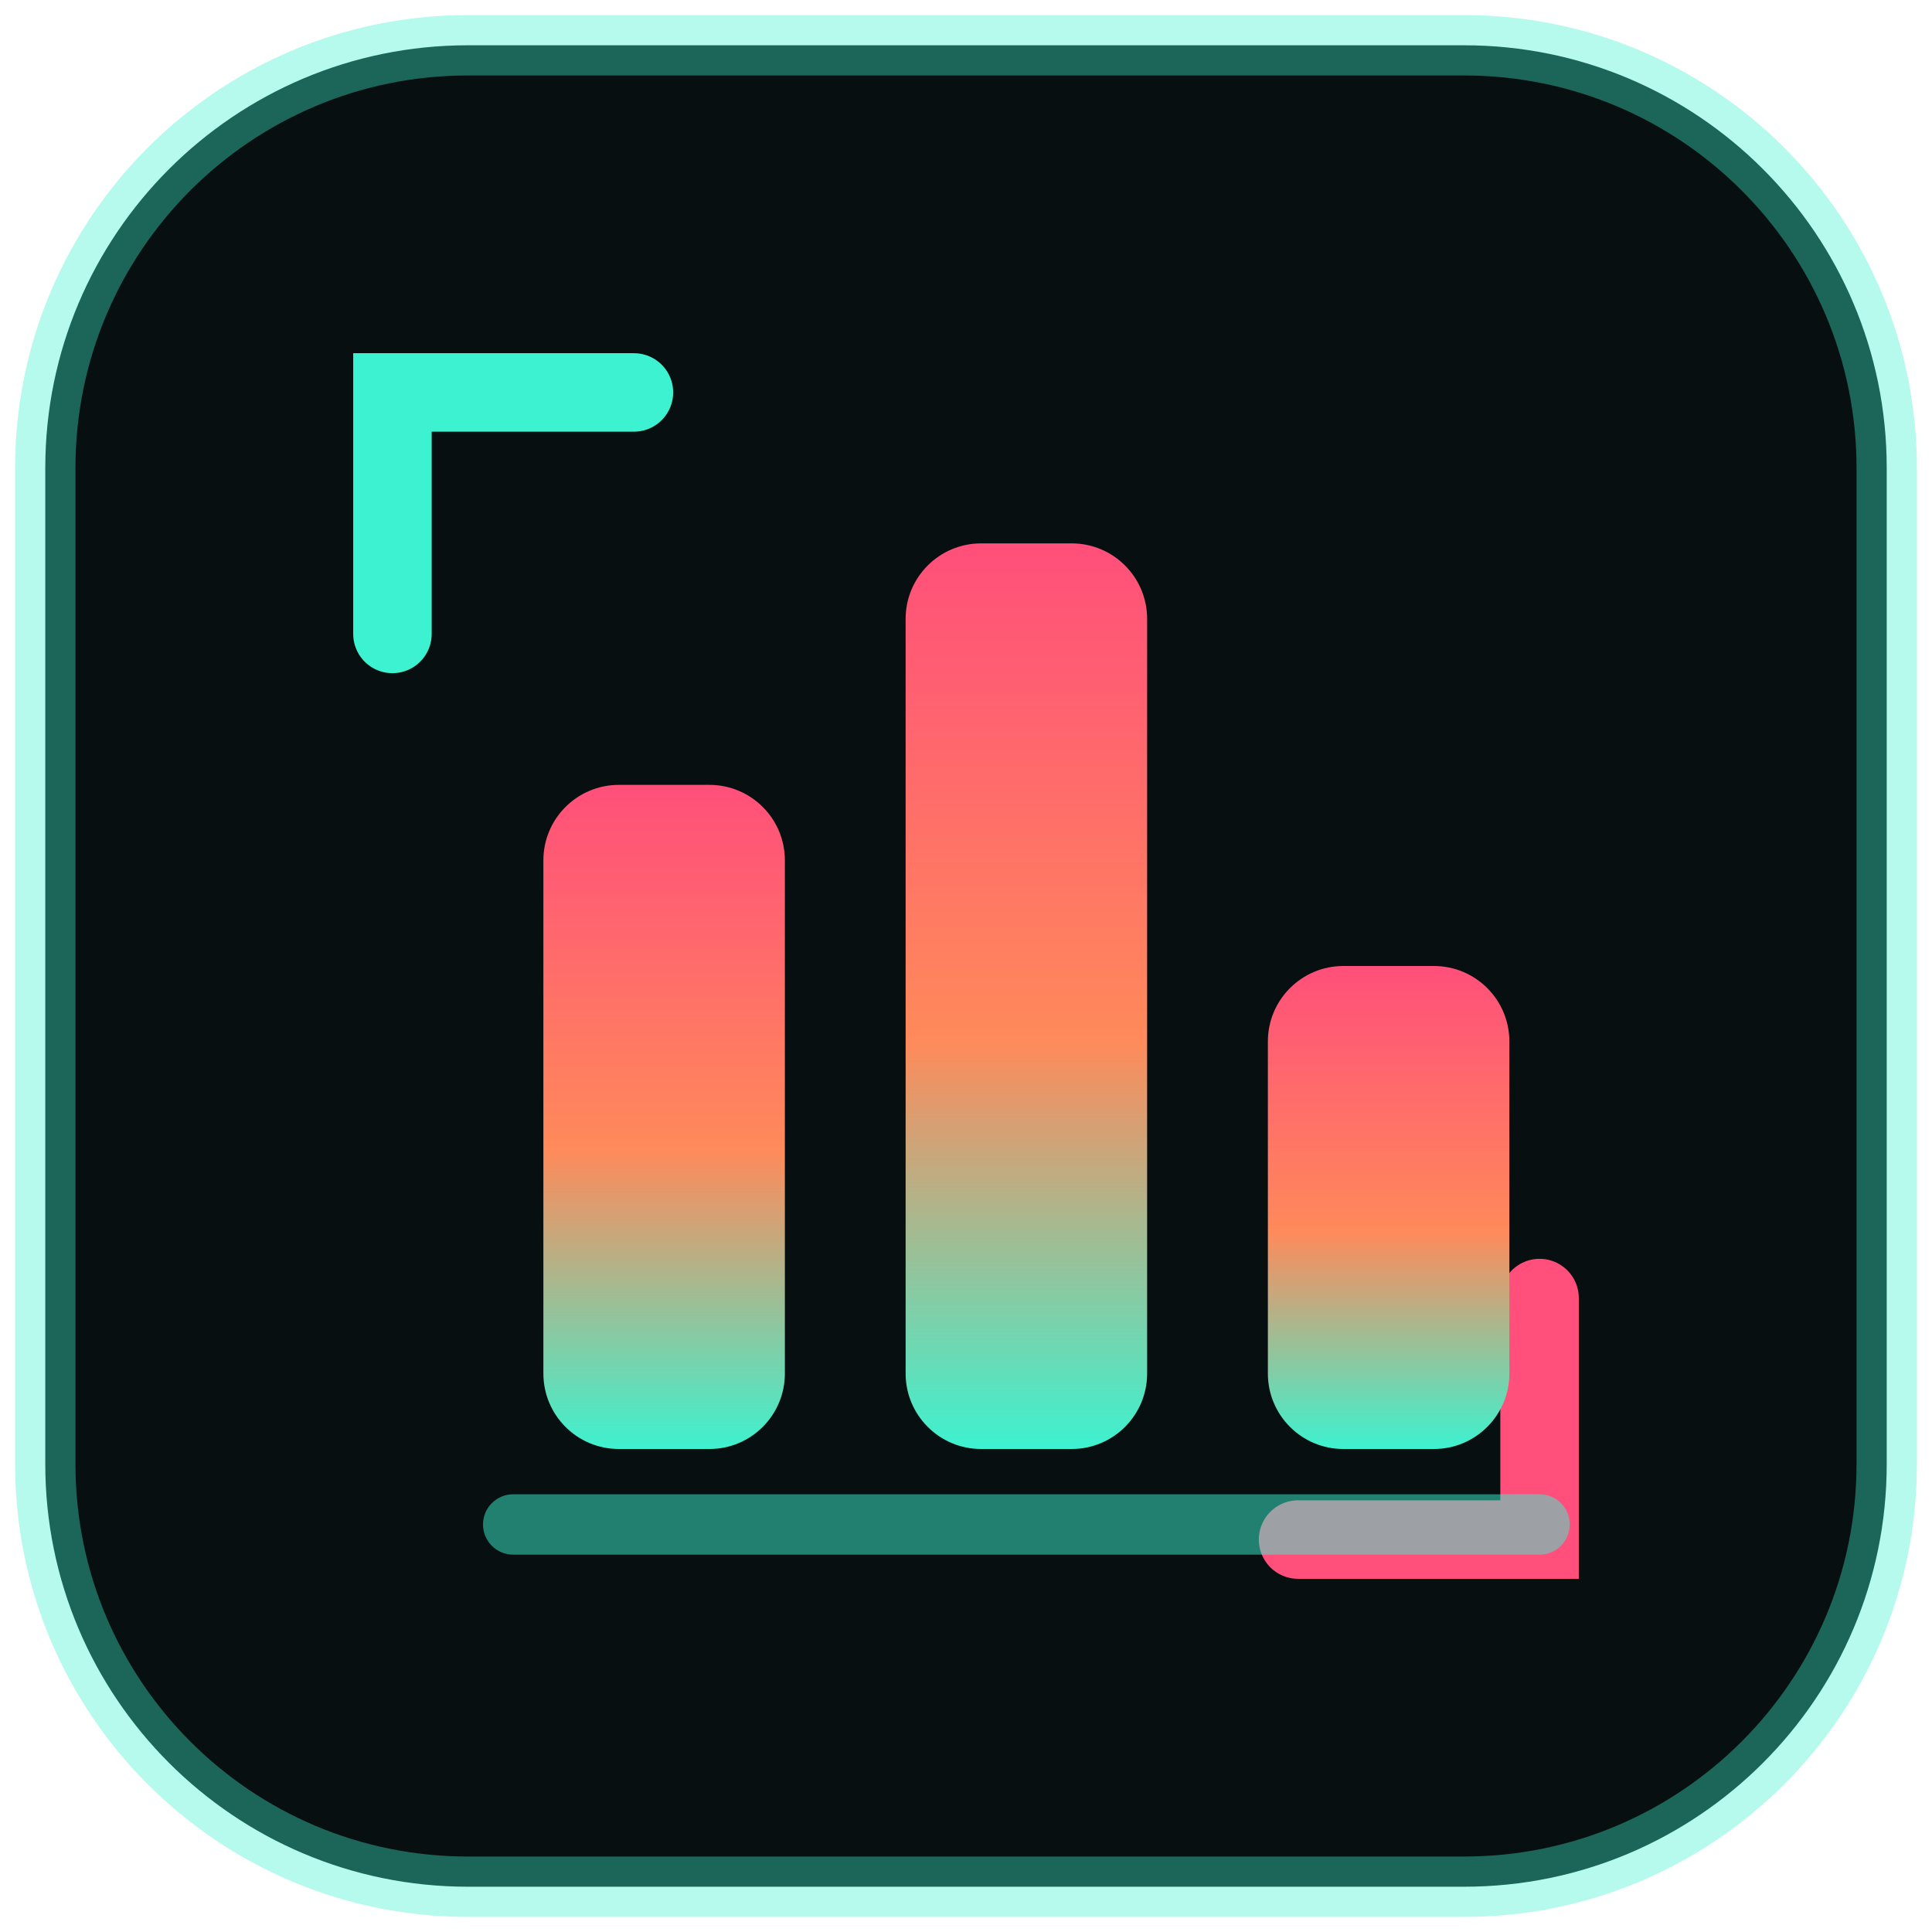
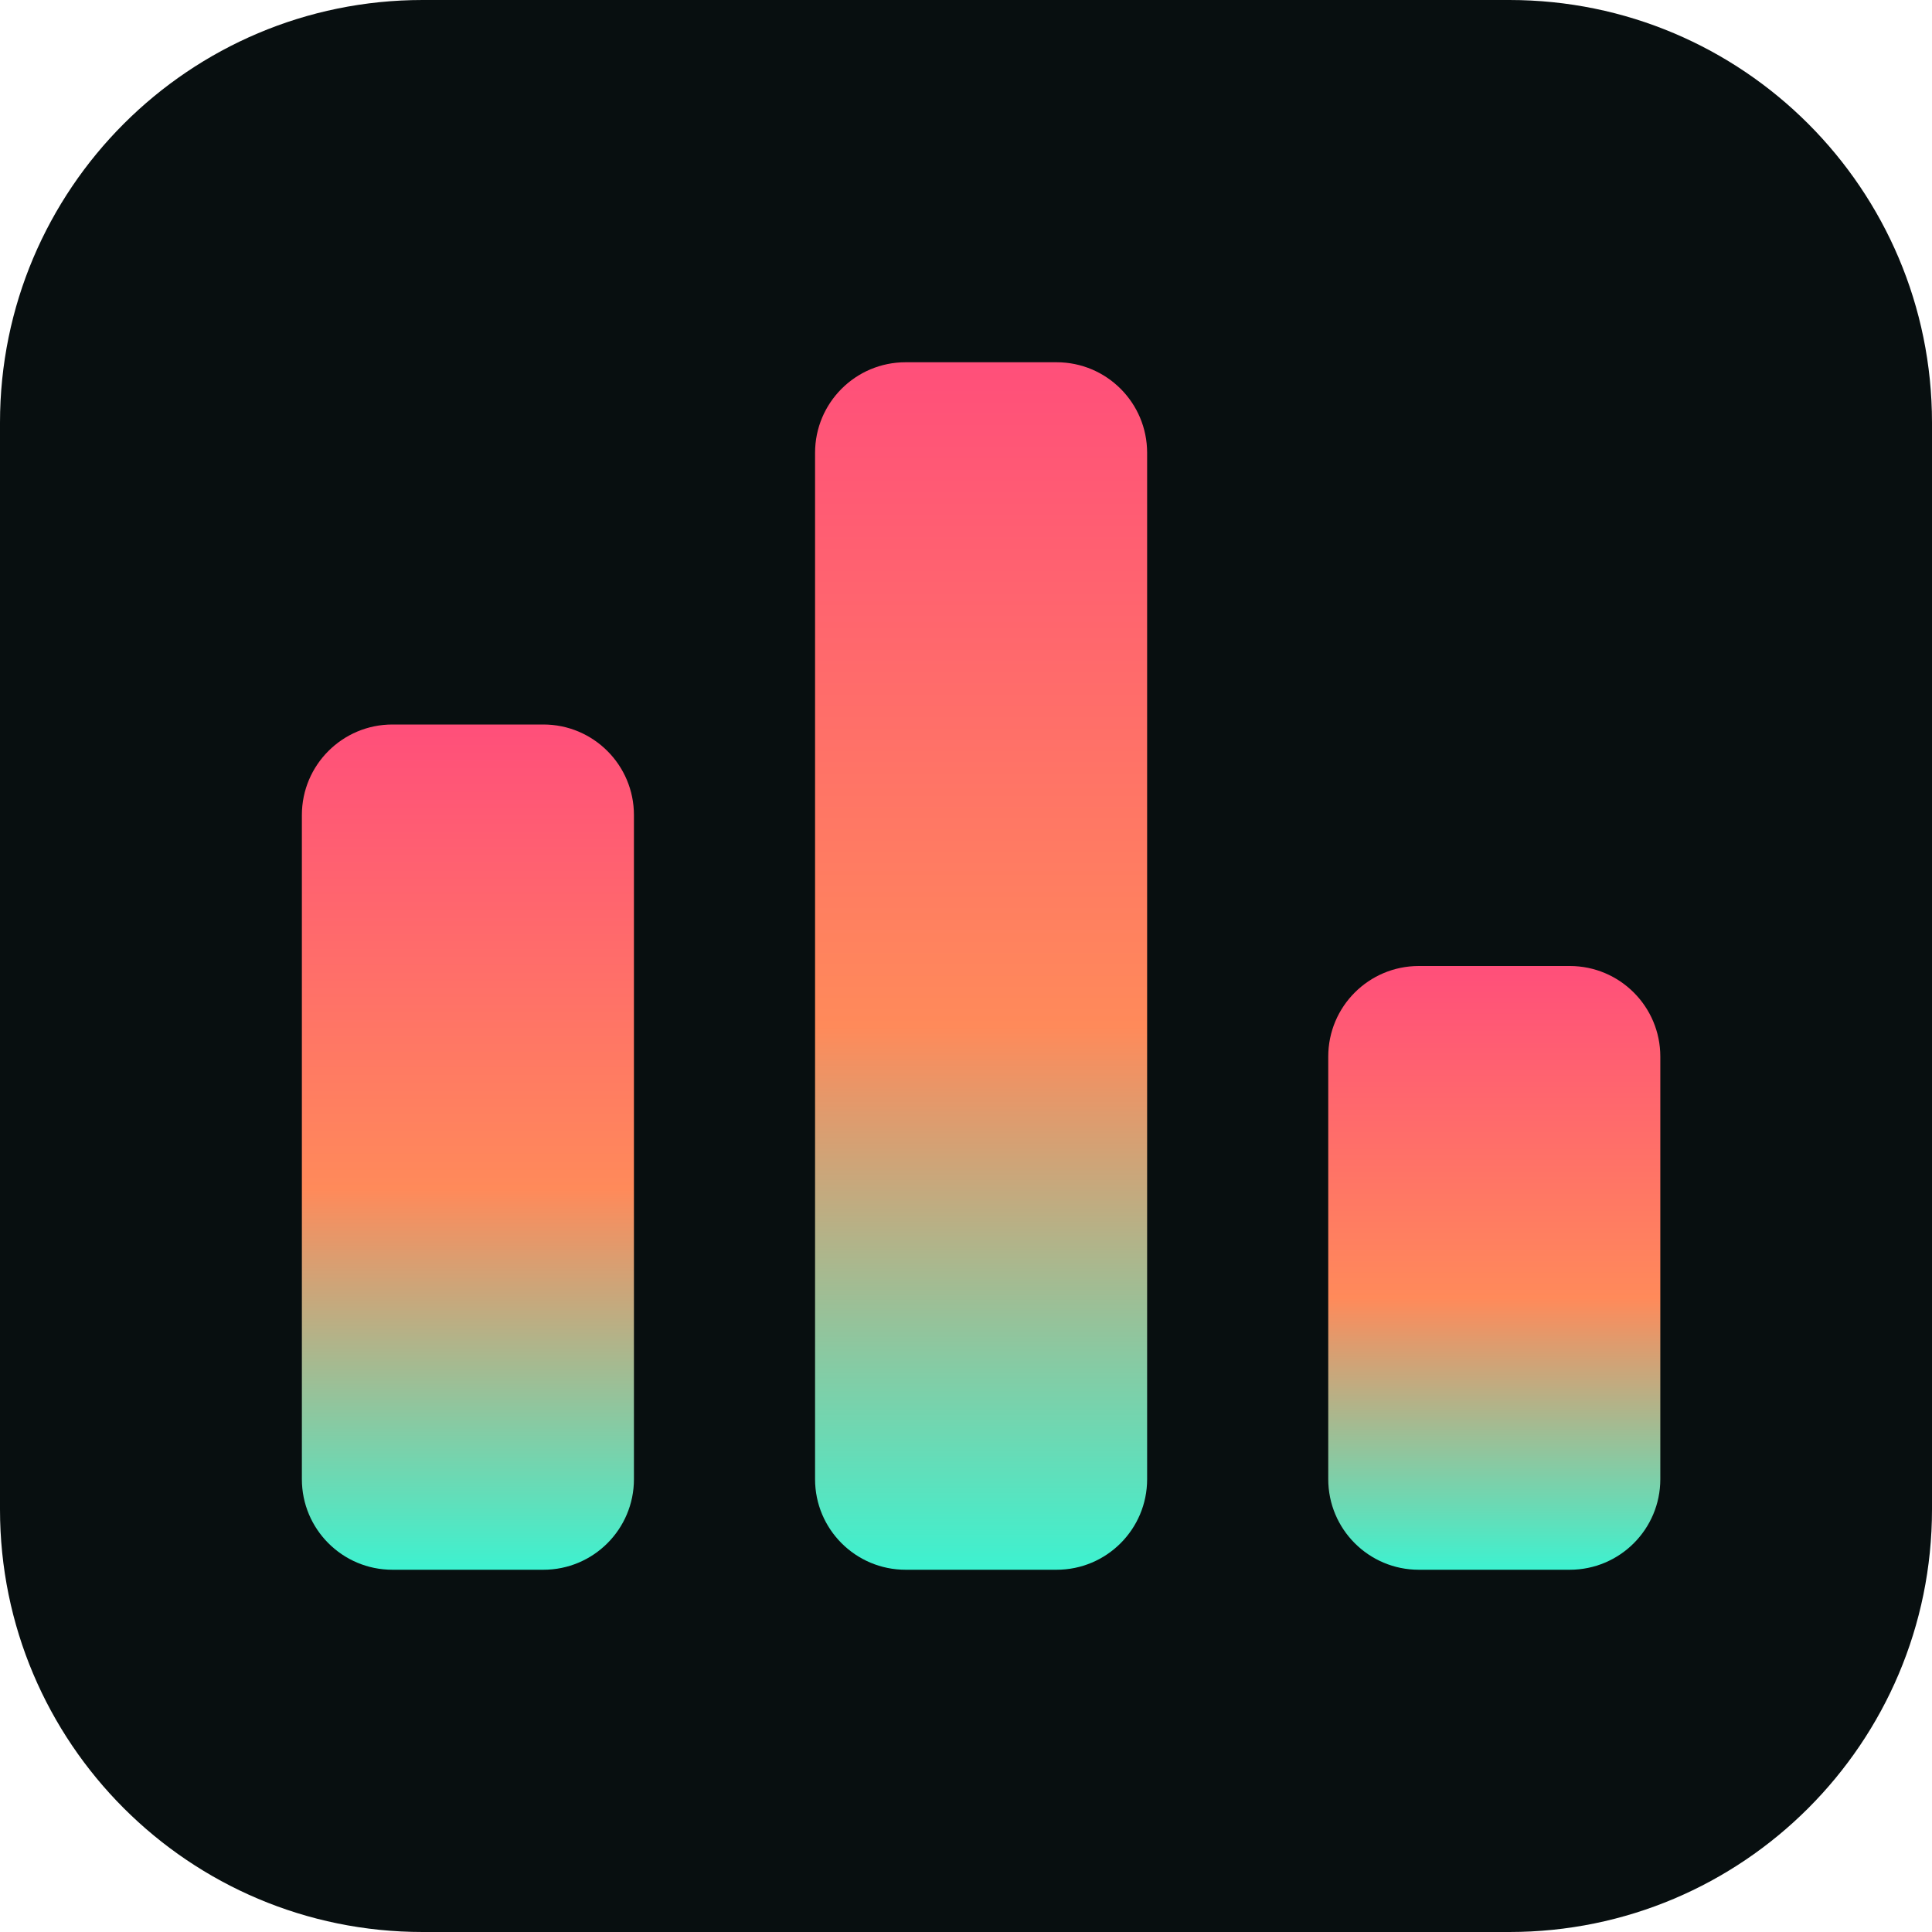
<svg xmlns="http://www.w3.org/2000/svg" viewBox="0 0 64 64" width="64" height="64">
  <defs>
    <linearGradient id="bcbars" x1="0" y1="0" x2="0" y2="1">
      <stop offset="0" stop-color="#ff4f7a" />
      <stop offset=".55" stop-color="#ff8a5a" />
      <stop offset="1" stop-color="#3df2d0" />
    </linearGradient>
  </defs>
-   <rect x="1.5" y="1.5" width="61" height="61" rx="14" fill="#080f10" stroke="#3df2d0" stroke-opacity=".38" stroke-width="2" />
-   <path d="M13 21 V13 H21" fill="none" stroke="#3df2d0" stroke-width="2.6" stroke-linecap="round" />
-   <path d="M51 43 V51 H43" fill="none" stroke="#ff4f7a" stroke-width="2.6" stroke-linecap="round" />
-   <g fill="url(#bcbars)">
-     <rect x="18" y="26" width="8" height="22" rx="2.5" />
-     <rect x="30" y="18" width="8" height="30" rx="2.5" />
-     <rect x="42" y="32" width="8" height="16" rx="2.5" />
-   </g>
-   <rect x="16" y="49.5" width="36" height="2" rx="1" fill="#3df2d0" fill-opacity=".5" />
+   <rect width="64" height="64" rx="14" fill="#080f10" />
+   <rect x="10" y="24" width="11" height="28" rx="3" fill="url(#bcbars)" />
+   <rect x="27" y="12" width="11" height="40" rx="3" fill="url(#bcbars)" />
+   <rect x="44" y="32" width="11" height="20" rx="3" fill="url(#bcbars)" />
</svg>
